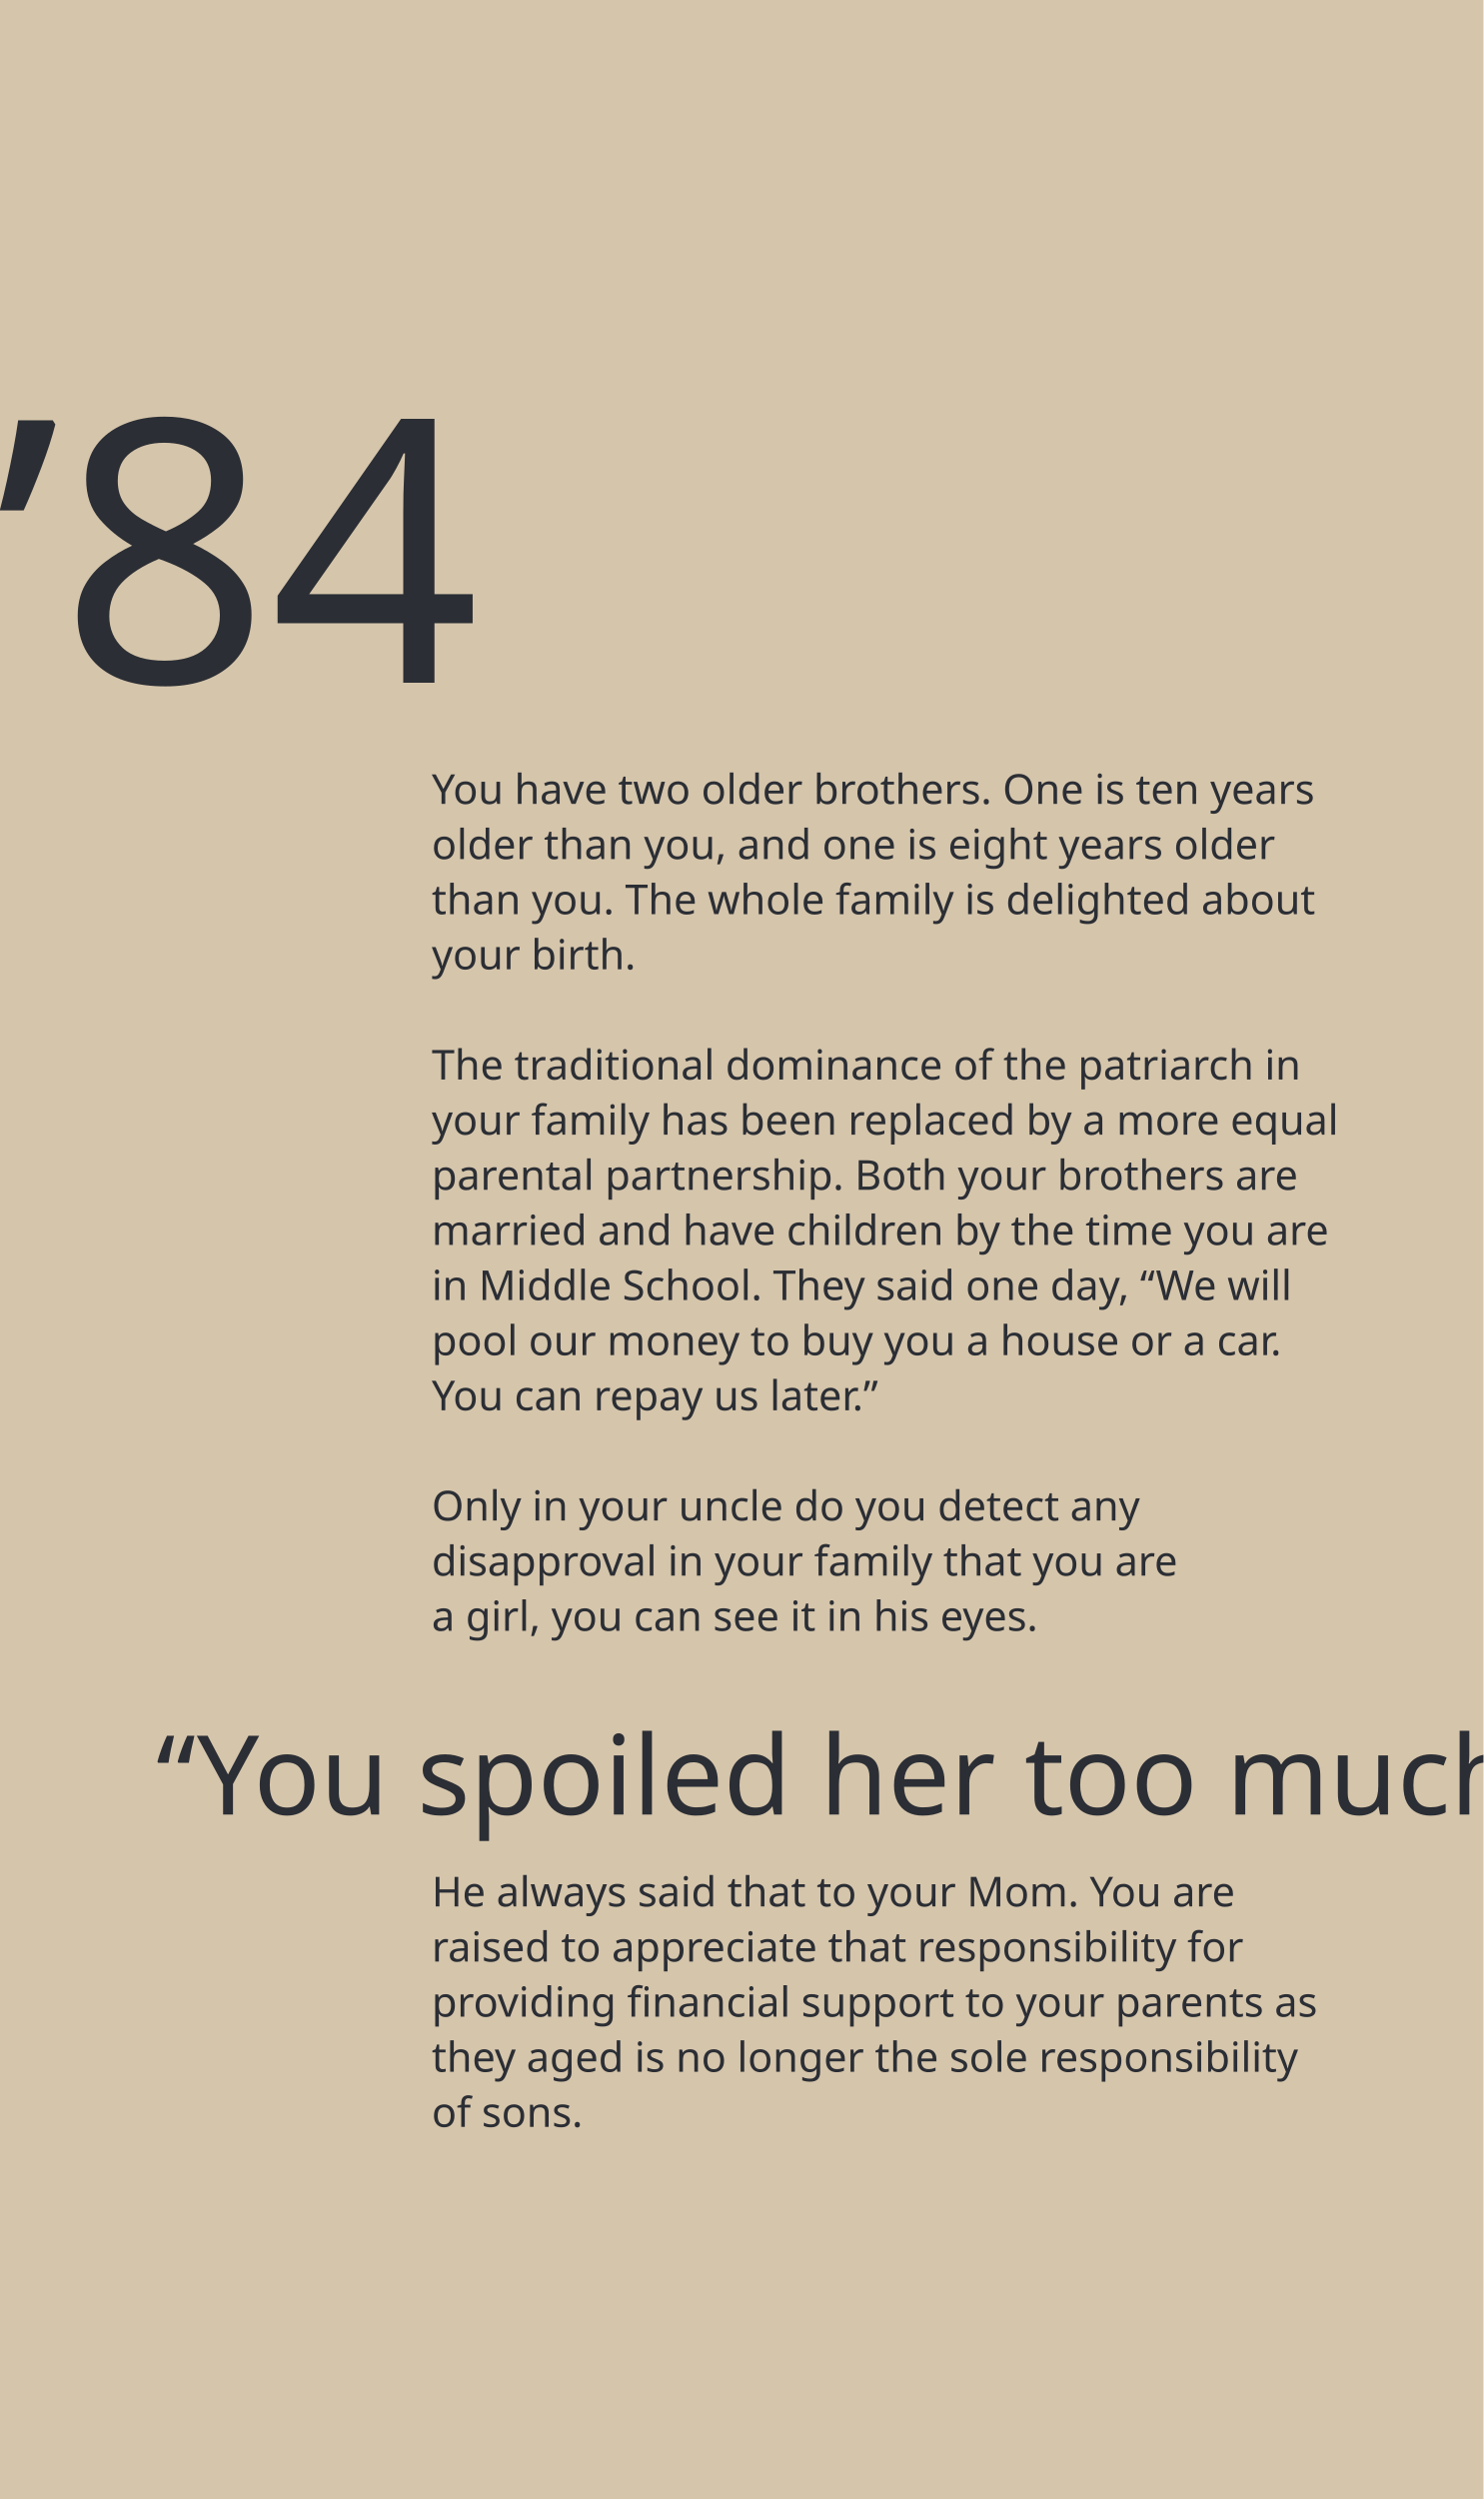
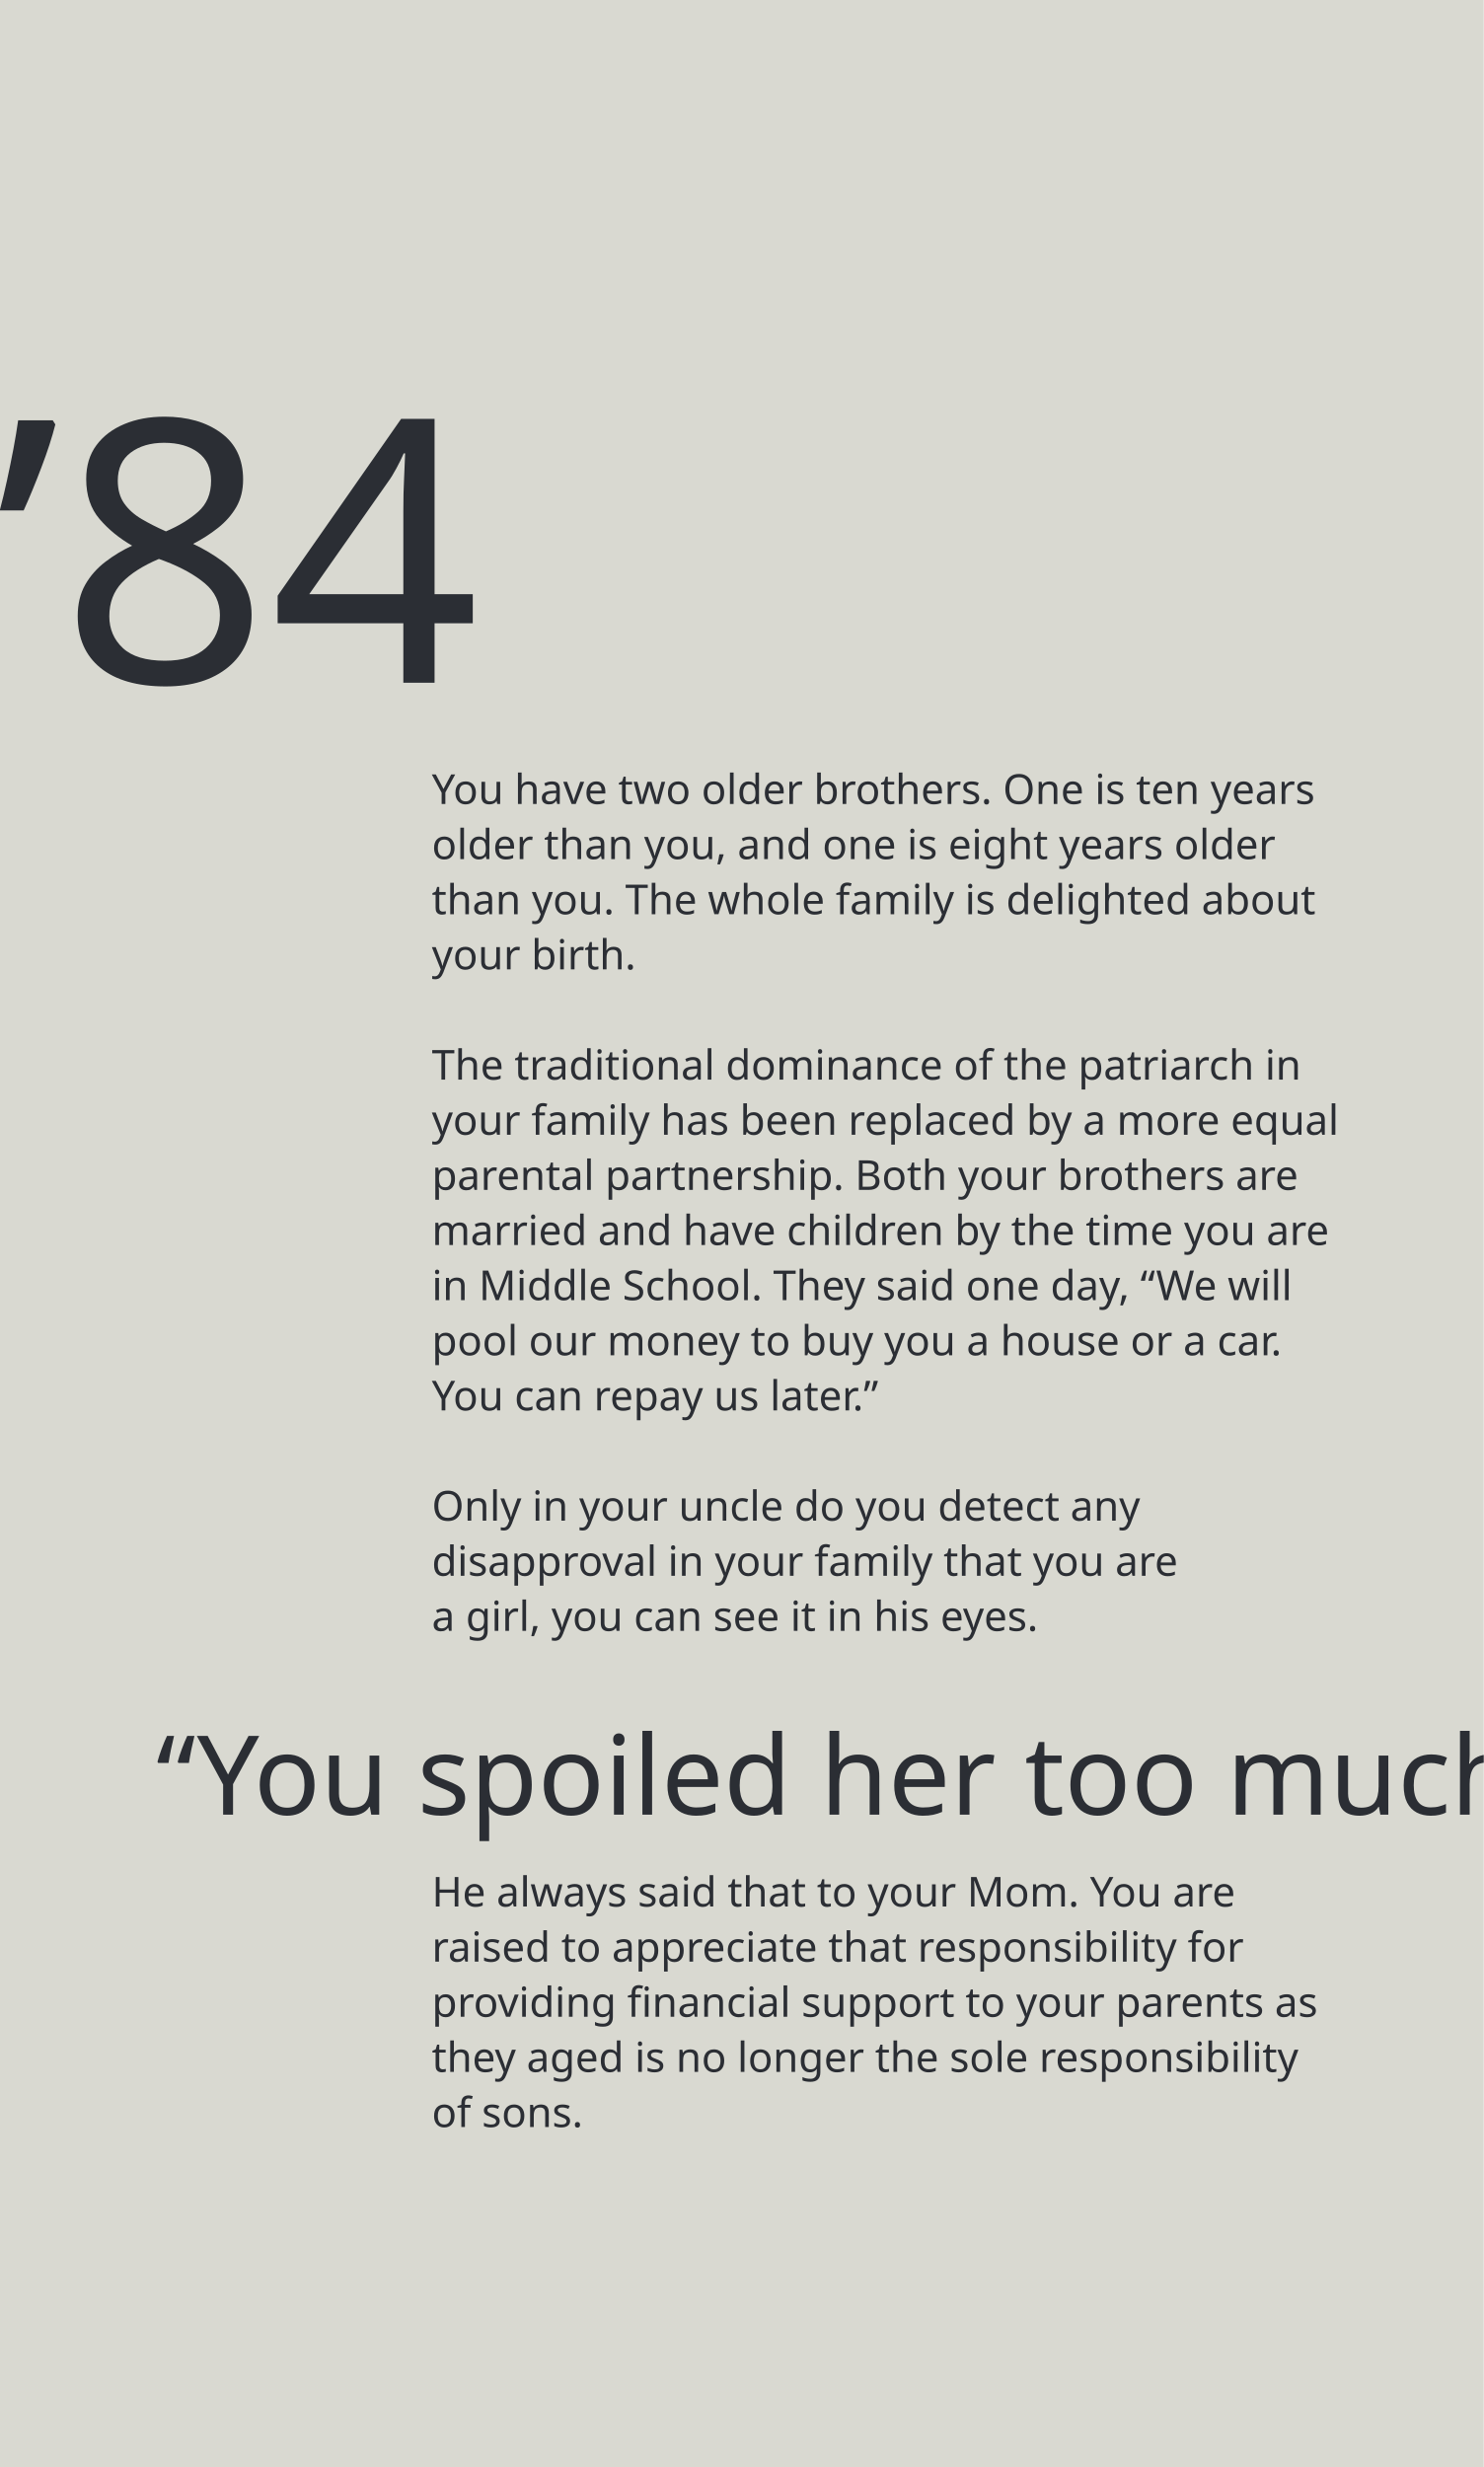
- <svg xmlns="http://www.w3.org/2000/svg" width="323" height="544" viewBox="0 0 323 544">
+ <svg xmlns="http://www.w3.org/2000/svg" width="323" height="537" viewBox="0 0 323 537">
  <defs>
    <style>
      .cls-1, .cls-9 {
        fill: none;
      }

      .cls-2 {
        clip-path: url(#clip-Artboard_45);
      }

      .cls-3 {
-         fill: #d5c5ab;
+         fill: #d9d9d1;
      }

      .cls-10, .cls-4, .cls-5, .cls-6 {
        fill: #2b2e34;
      }

      .cls-4 {
        font-size: 11px;
      }

      .cls-4, .cls-5 {
        font-family: NeueHaasUnicaW1G-Regular, Neue Haas Unica W1G;
      }

      .cls-5 {
        font-size: 9px;
      }

      .cls-6 {
        font-size: 80px;
        font-family: NeueHaasUnicaW1G-Light, Neue Haas Unica W1G;
        font-weight: 300;
      }

      .cls-7 {
        clip-path: url(#clip-path);
      }

      .cls-8 {
        fill: #869594;
      }

      .cls-9 {
        stroke: #2b2e34;
      }

      .cls-10 {
        font-size: 24px;
        font-family: KeplerStd-Regular, Kepler Std;
      }

      .cls-11 {
        fill: #fff;
      }
    </style>
    <clipPath id="clip-path">
      <path id="Path_17" data-name="Path 17" class="cls-1" d="M0,0H389.109V-468H0Z" />
    </clipPath>
    <clipPath id="clip-Artboard_45">
-       <rect width="323" height="544" />
+       <rect width="323" height="537" />
    </clipPath>
  </defs>
  <g id="Artboard_45" data-name="Artboard – 45" class="cls-2">
-     <rect class="cls-11" width="323" height="544" />
+     <rect class="cls-11" width="323" height="537" />
    <g id="Group_29" data-name="Group 29" transform="translate(0 359)">
      <path id="Path_25" data-name="Path 25" class="cls-3" d="M0,185H323V-360H0Z" />
    </g>
    <g id="Group" transform="translate(158 467)">
      <text id="_" data-name=" " class="cls-4" transform="translate(312.906 -250.09)">
        <tspan x="0" y="0"> </tspan>
      </text>
      <text id="_2" data-name=" " class="cls-4" transform="translate(289.94 -211.084)">
        <tspan x="0" y="0"> </tspan>
      </text>
      <text id="_3" data-name=" " class="cls-4" transform="translate(299.554 -198.082)">
        <tspan x="0" y="0"> </tspan>
      </text>
      <text id="_4" data-name=" " class="cls-4" transform="translate(308.242 -185.08)">
        <tspan x="0" y="0"> </tspan>
      </text>
      <text id="You_have_two_older_brothers._One_is_ten_years_older_than_you_and_one_is_eight_years_older_than_you._The_whole_family_is_delighted_about_your_birth._The_traditional_dominance_of_the_patriarch_in_your_family_has_been_replaced_by_a_more_equal_parental_partn" data-name="You have two older brothers. One is ten years older than you, and one is eight years older than you. The whole family is delighted about your birth.  The traditional dominance of the patriarch in your family has been replaced by a more equal parental partn" class="cls-5" transform="translate(-64 -302)">
        <tspan x="0" y="10">You have two older brothers. One is ten years </tspan>
        <tspan x="0" y="22">older than you, and one is eight years older </tspan>
        <tspan x="0" y="34">than you. The whole family is delighted about </tspan>
        <tspan x="0" y="46">your birth.</tspan>
        <tspan x="0" y="58" />
        <tspan x="0" y="70">The traditional dominance of the patriarch in </tspan>
        <tspan x="0" y="82">your family has been replaced by a more equal </tspan>
        <tspan x="0" y="94">parental partnership. Both your brothers are </tspan>
        <tspan x="0" y="106">married and have children by the time you are </tspan>
        <tspan x="0" y="118">in Middle School. They said one day, “We will </tspan>
        <tspan x="0" y="130">pool our money to buy you a house or a car. </tspan>
        <tspan x="0" y="142">You can repay us later.” </tspan>
        <tspan x="0" y="154" />
        <tspan x="0" y="166">Only in your uncle do you detect any </tspan>
        <tspan x="0" y="178">disapproval in your family that you are </tspan>
        <tspan x="0" y="190">a girl, you can see it in his eyes.</tspan>
        <tspan x="0" y="202" />
        <tspan x="0" y="214" />
        <tspan x="0" y="226" />
        <tspan x="0" y="238" />
        <tspan x="0" y="250">He always said that to your Mom. You are </tspan>
        <tspan x="0" y="262">raised to appreciate that responsibility for </tspan>
        <tspan x="0" y="274">providing financial support to your parents as </tspan>
        <tspan x="0" y="286">they aged is no longer the sole responsibility </tspan>
        <tspan x="0" y="298">of sons.</tspan>
        <tspan x="0" y="310" />
      </text>
    </g>
    <text id="_84" data-name="’84" class="cls-6" transform="translate(-1 148.619)">
      <tspan x="0" y="0">’84</tspan>
    </text>
    <g id="Group_17" data-name="Group 17" class="cls-7" transform="translate(-42 467)">
      <g id="Group_16" data-name="Group 16" transform="translate(322.5 -144.671)">
        <path id="Path_16" data-name="Path 16" class="cls-8" d="M0,0" />
      </g>
    </g>
    <g id="Group_18" data-name="Group 18" transform="translate(280.5 322.329)">
      <path id="Path_18" data-name="Path 18" class="cls-9" d="M0,0" />
    </g>
    <text id="_You_spoiled_her_too_much._" data-name="“You spoiled her too much.” " class="cls-10" transform="translate(34 378)">
      <tspan x="0" y="17">“You spoiled her too much.” </tspan>
    </text>
  </g>
</svg>
